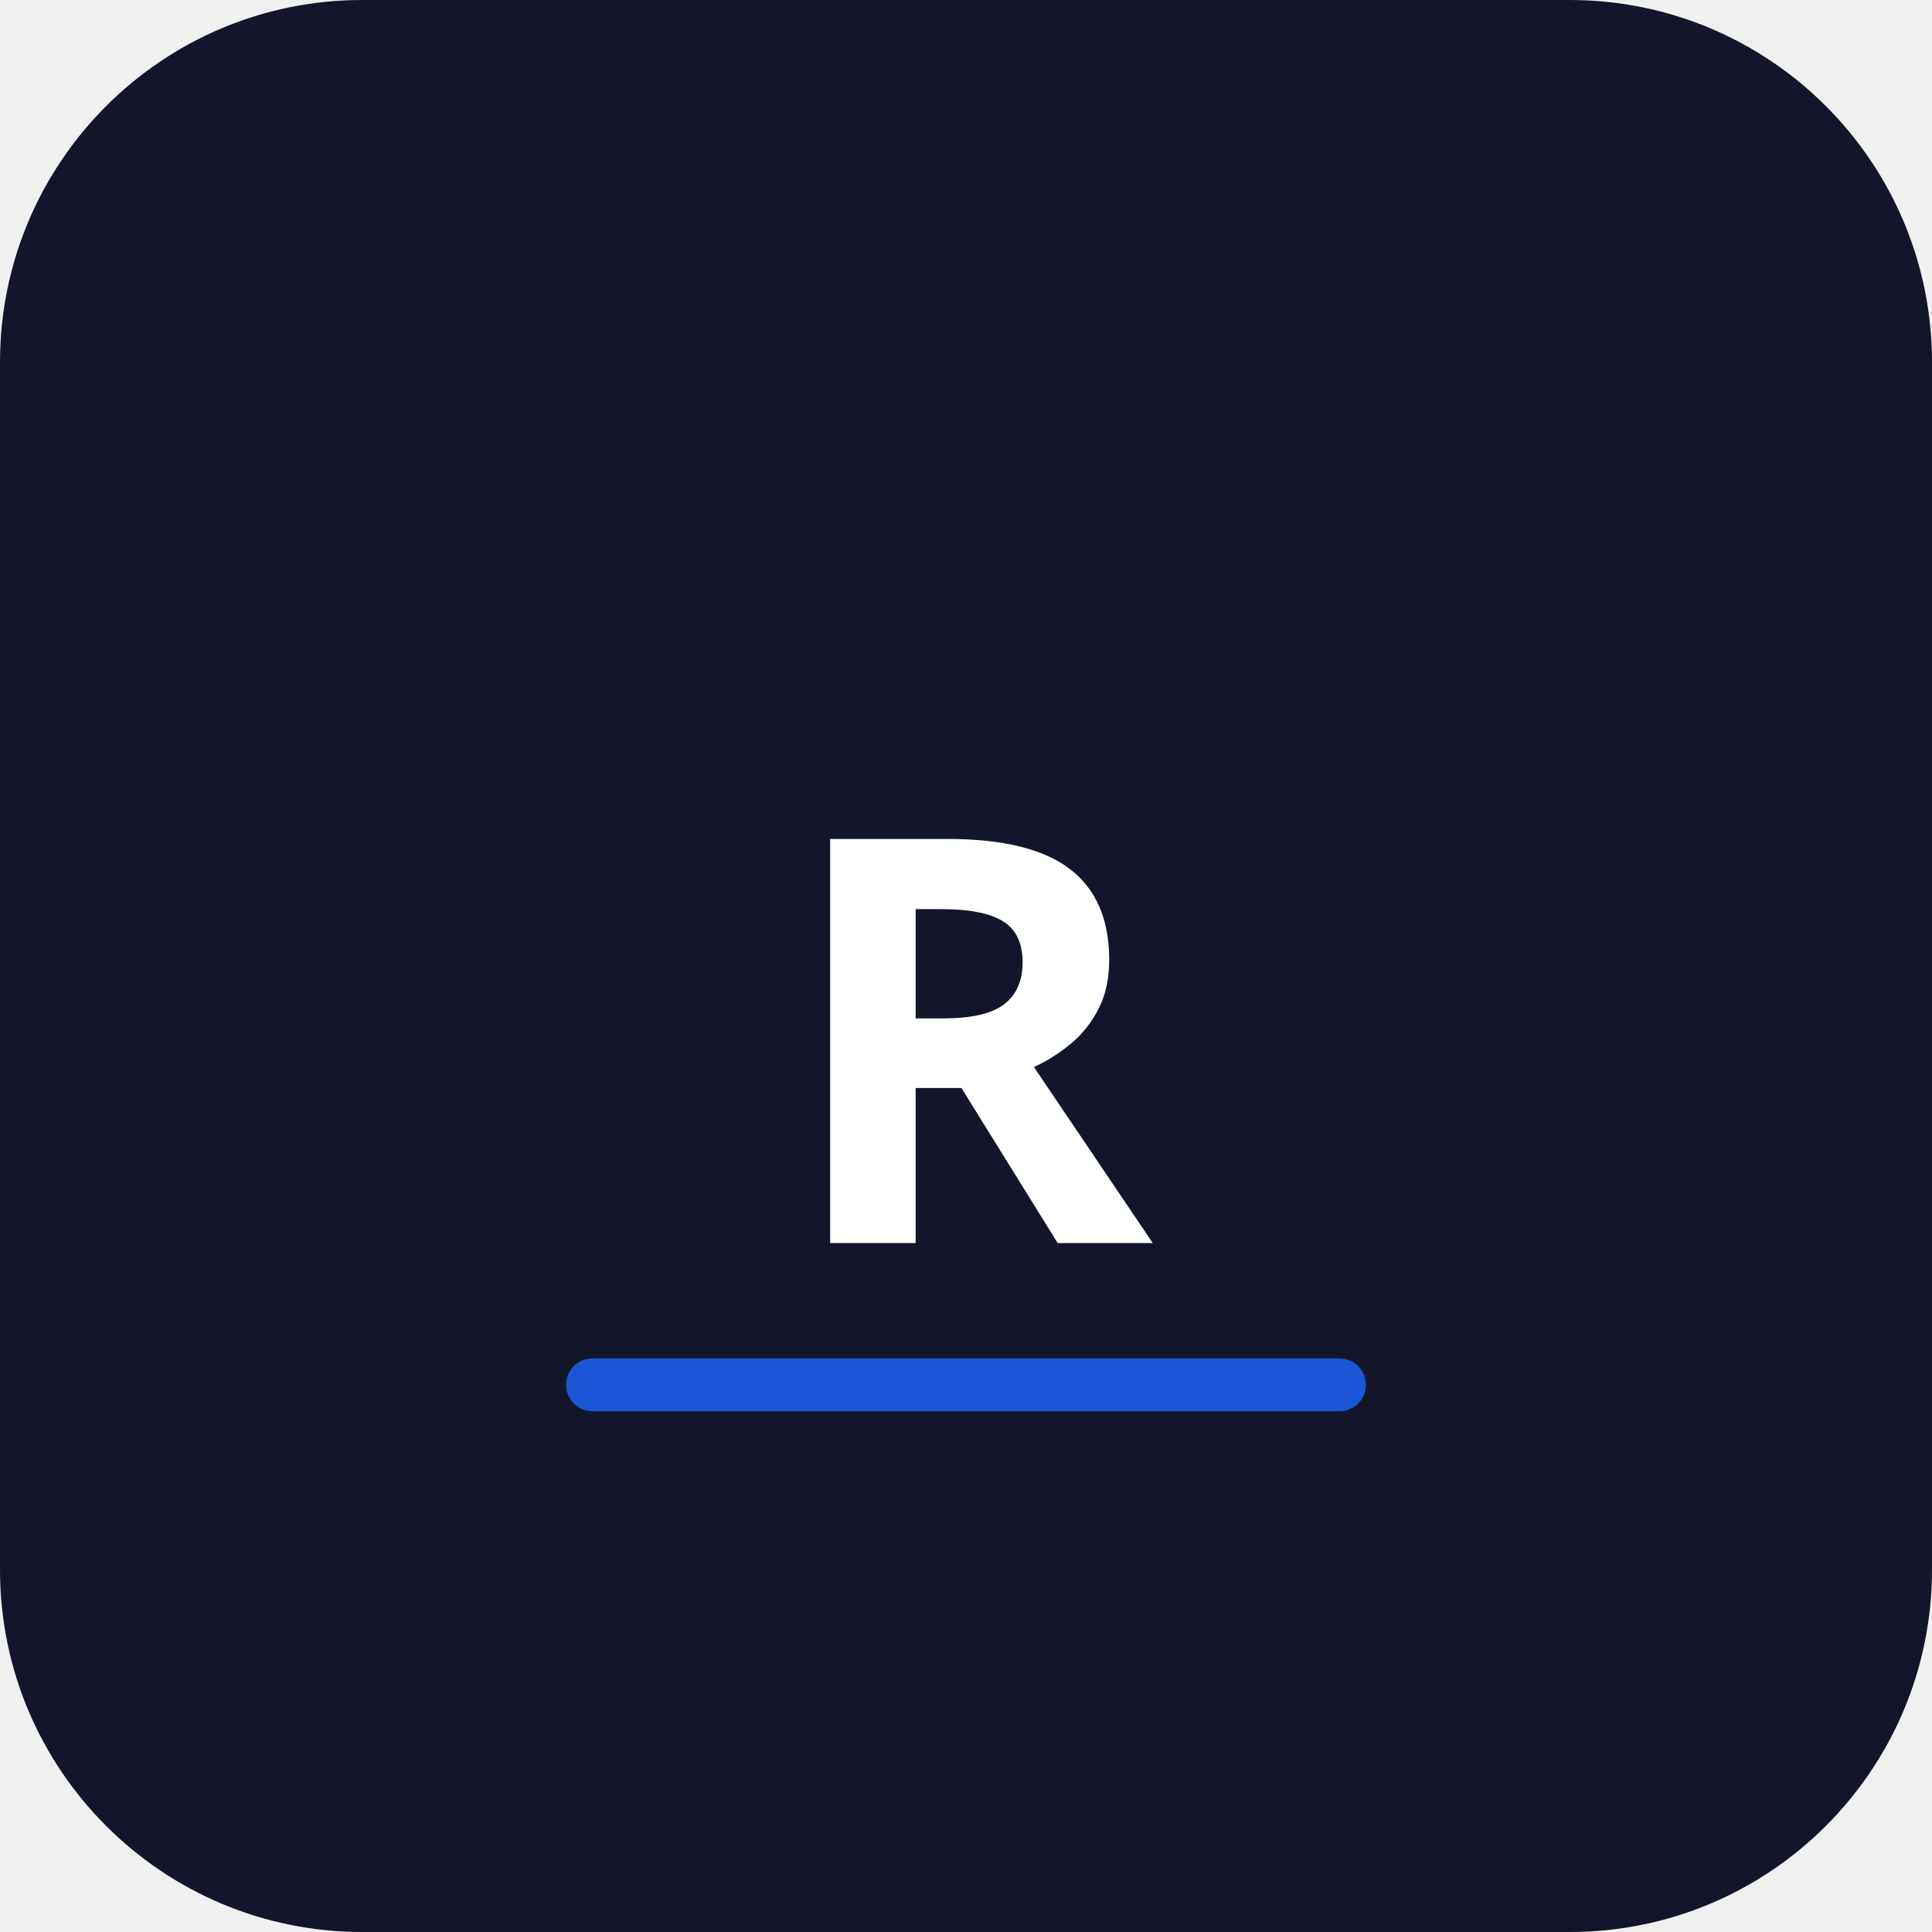
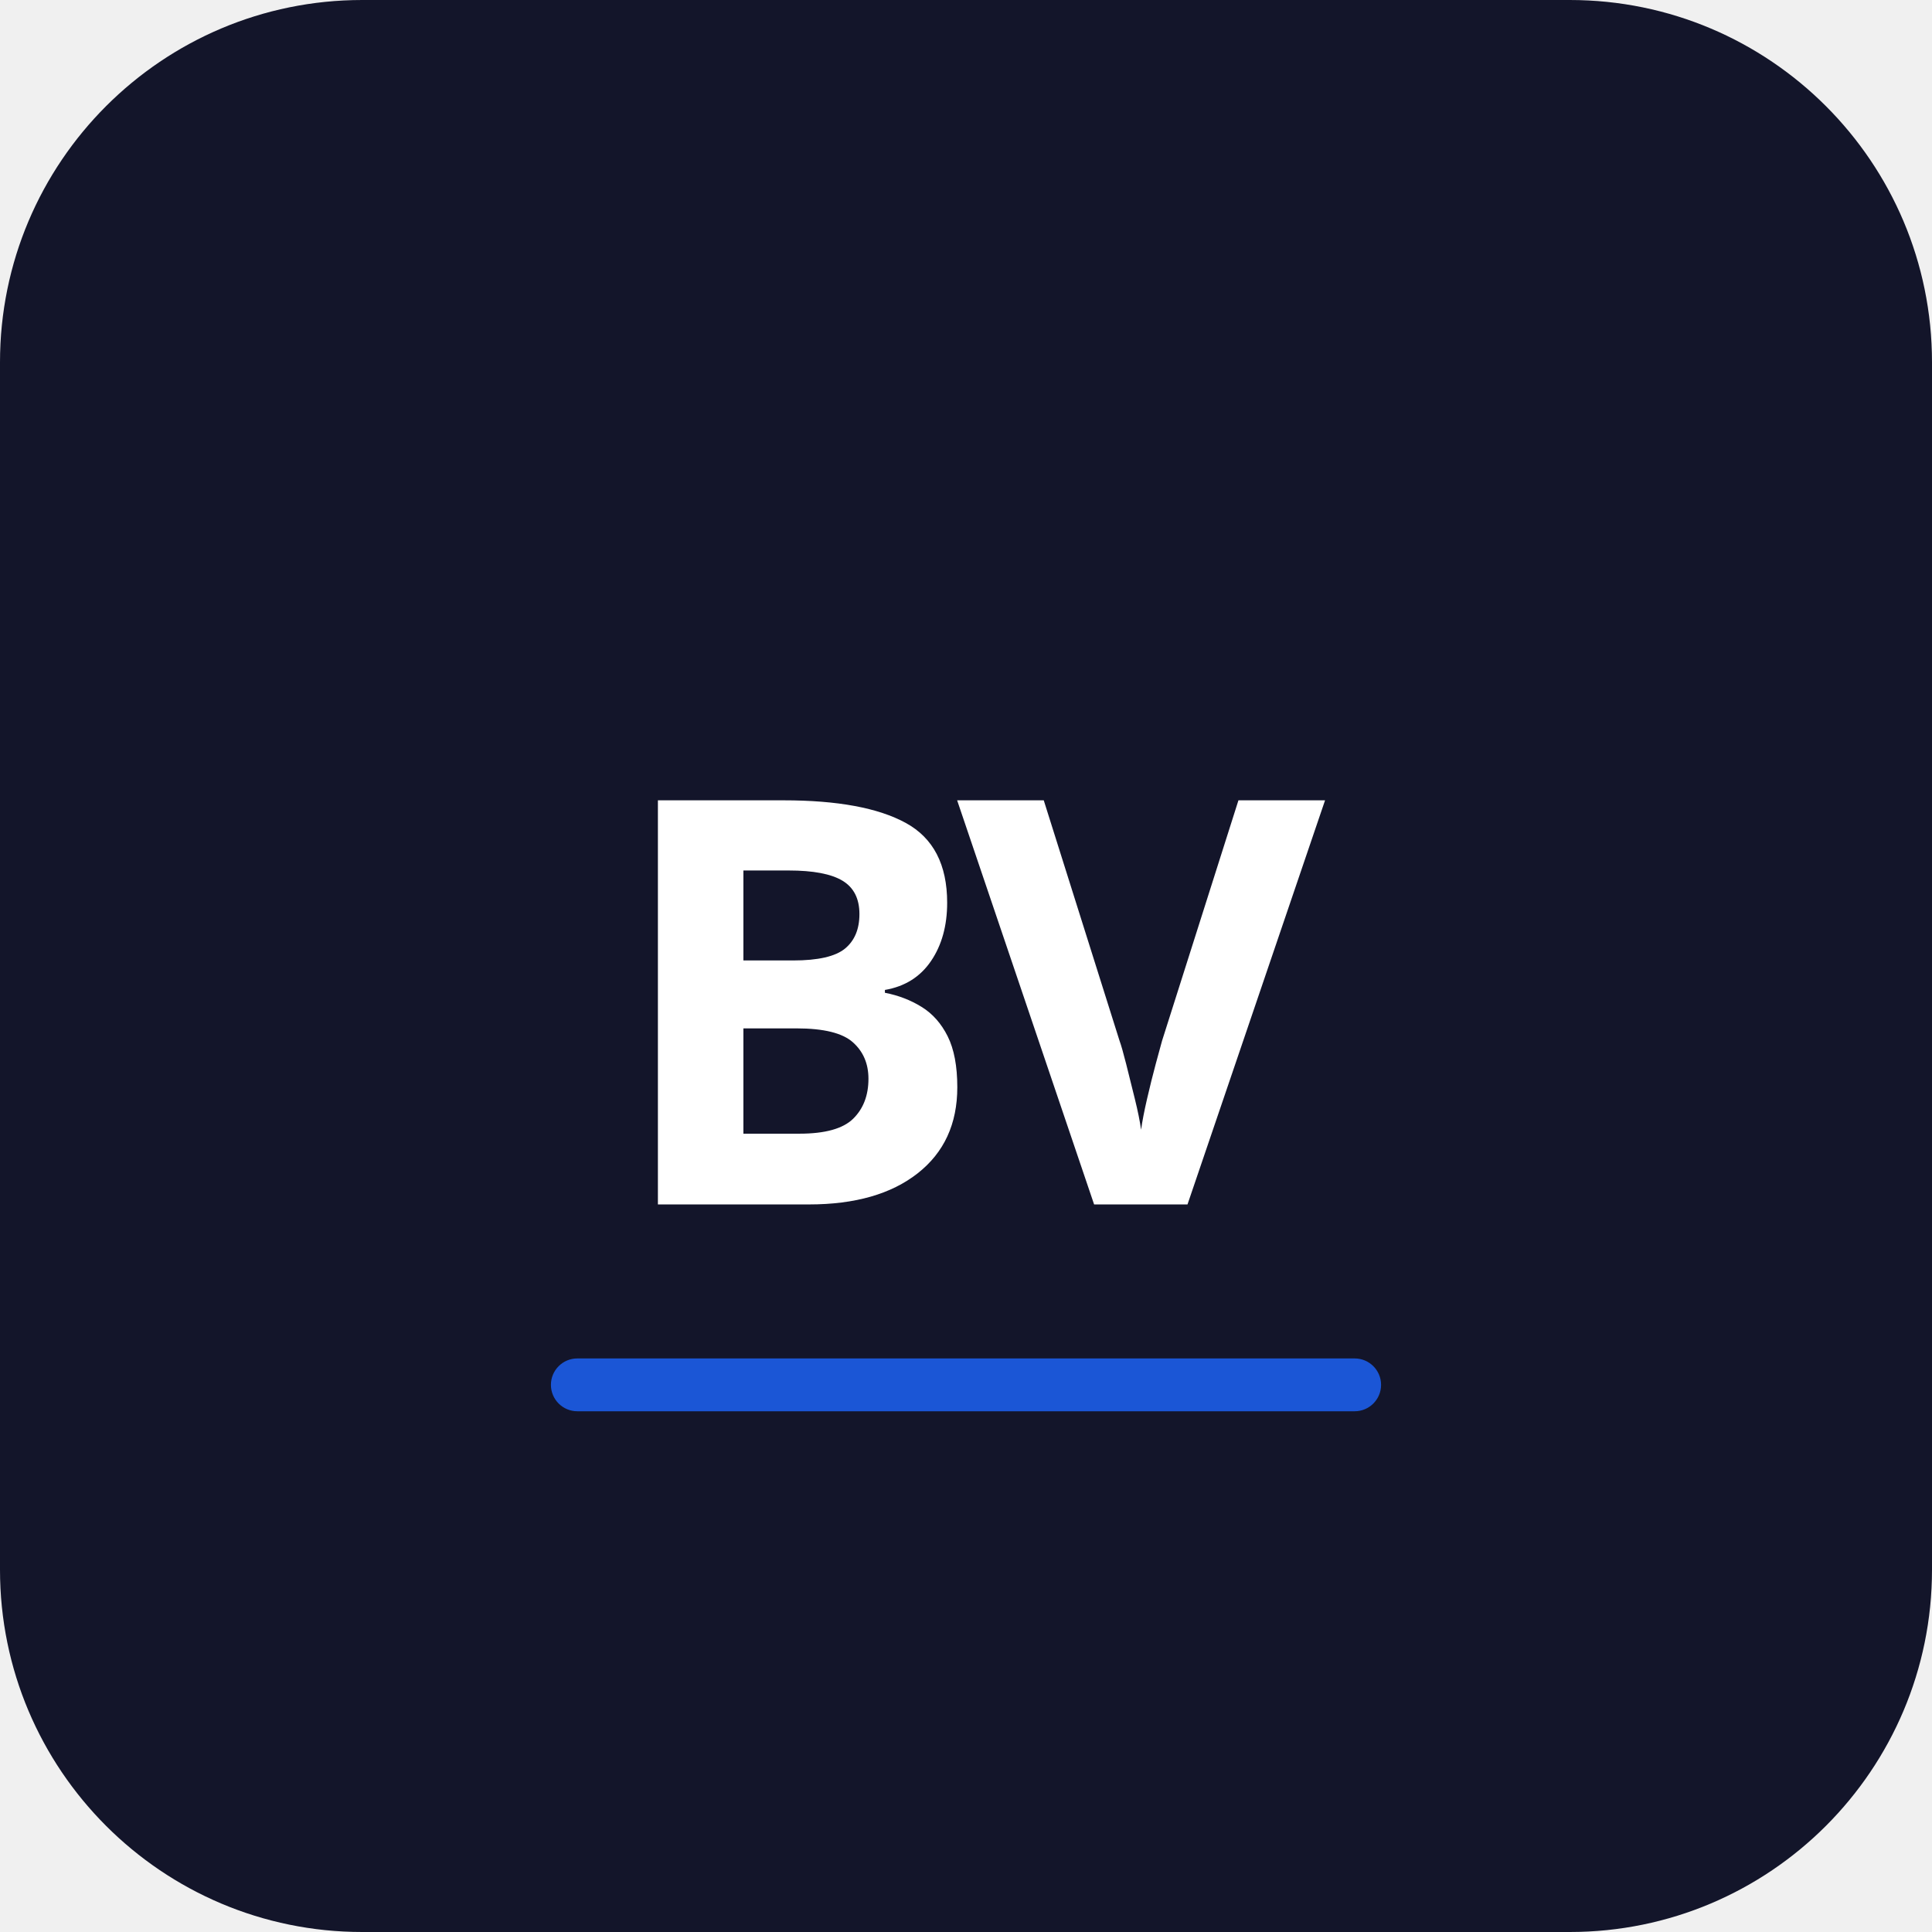
<svg xmlns="http://www.w3.org/2000/svg" viewBox="0 0 512 512">
  <rect width="512" height="512" rx="96" fill="#13152A" />
-   <text x="50%" y="54%" text-anchor="middle" dominant-baseline="middle" font-family="Arial Black, sans-serif" font-weight="900" font-size="150" fill="#FFFFFF" letter-spacing="-6">R</text>
-   <rect x="150" y="360" width="212" height="14" rx="7" fill="#1B56D6" />
+   <text x="50%" y="52%" text-anchor="middle" dominant-baseline="middle" font-family="Arial Black, sans-serif" font-weight="900" font-size="150" fill="#FFFFFF" letter-spacing="-8">BV</text>
+   <rect x="146" y="360" width="220" height="14" rx="7" fill="#1B56D6" />
</svg>
